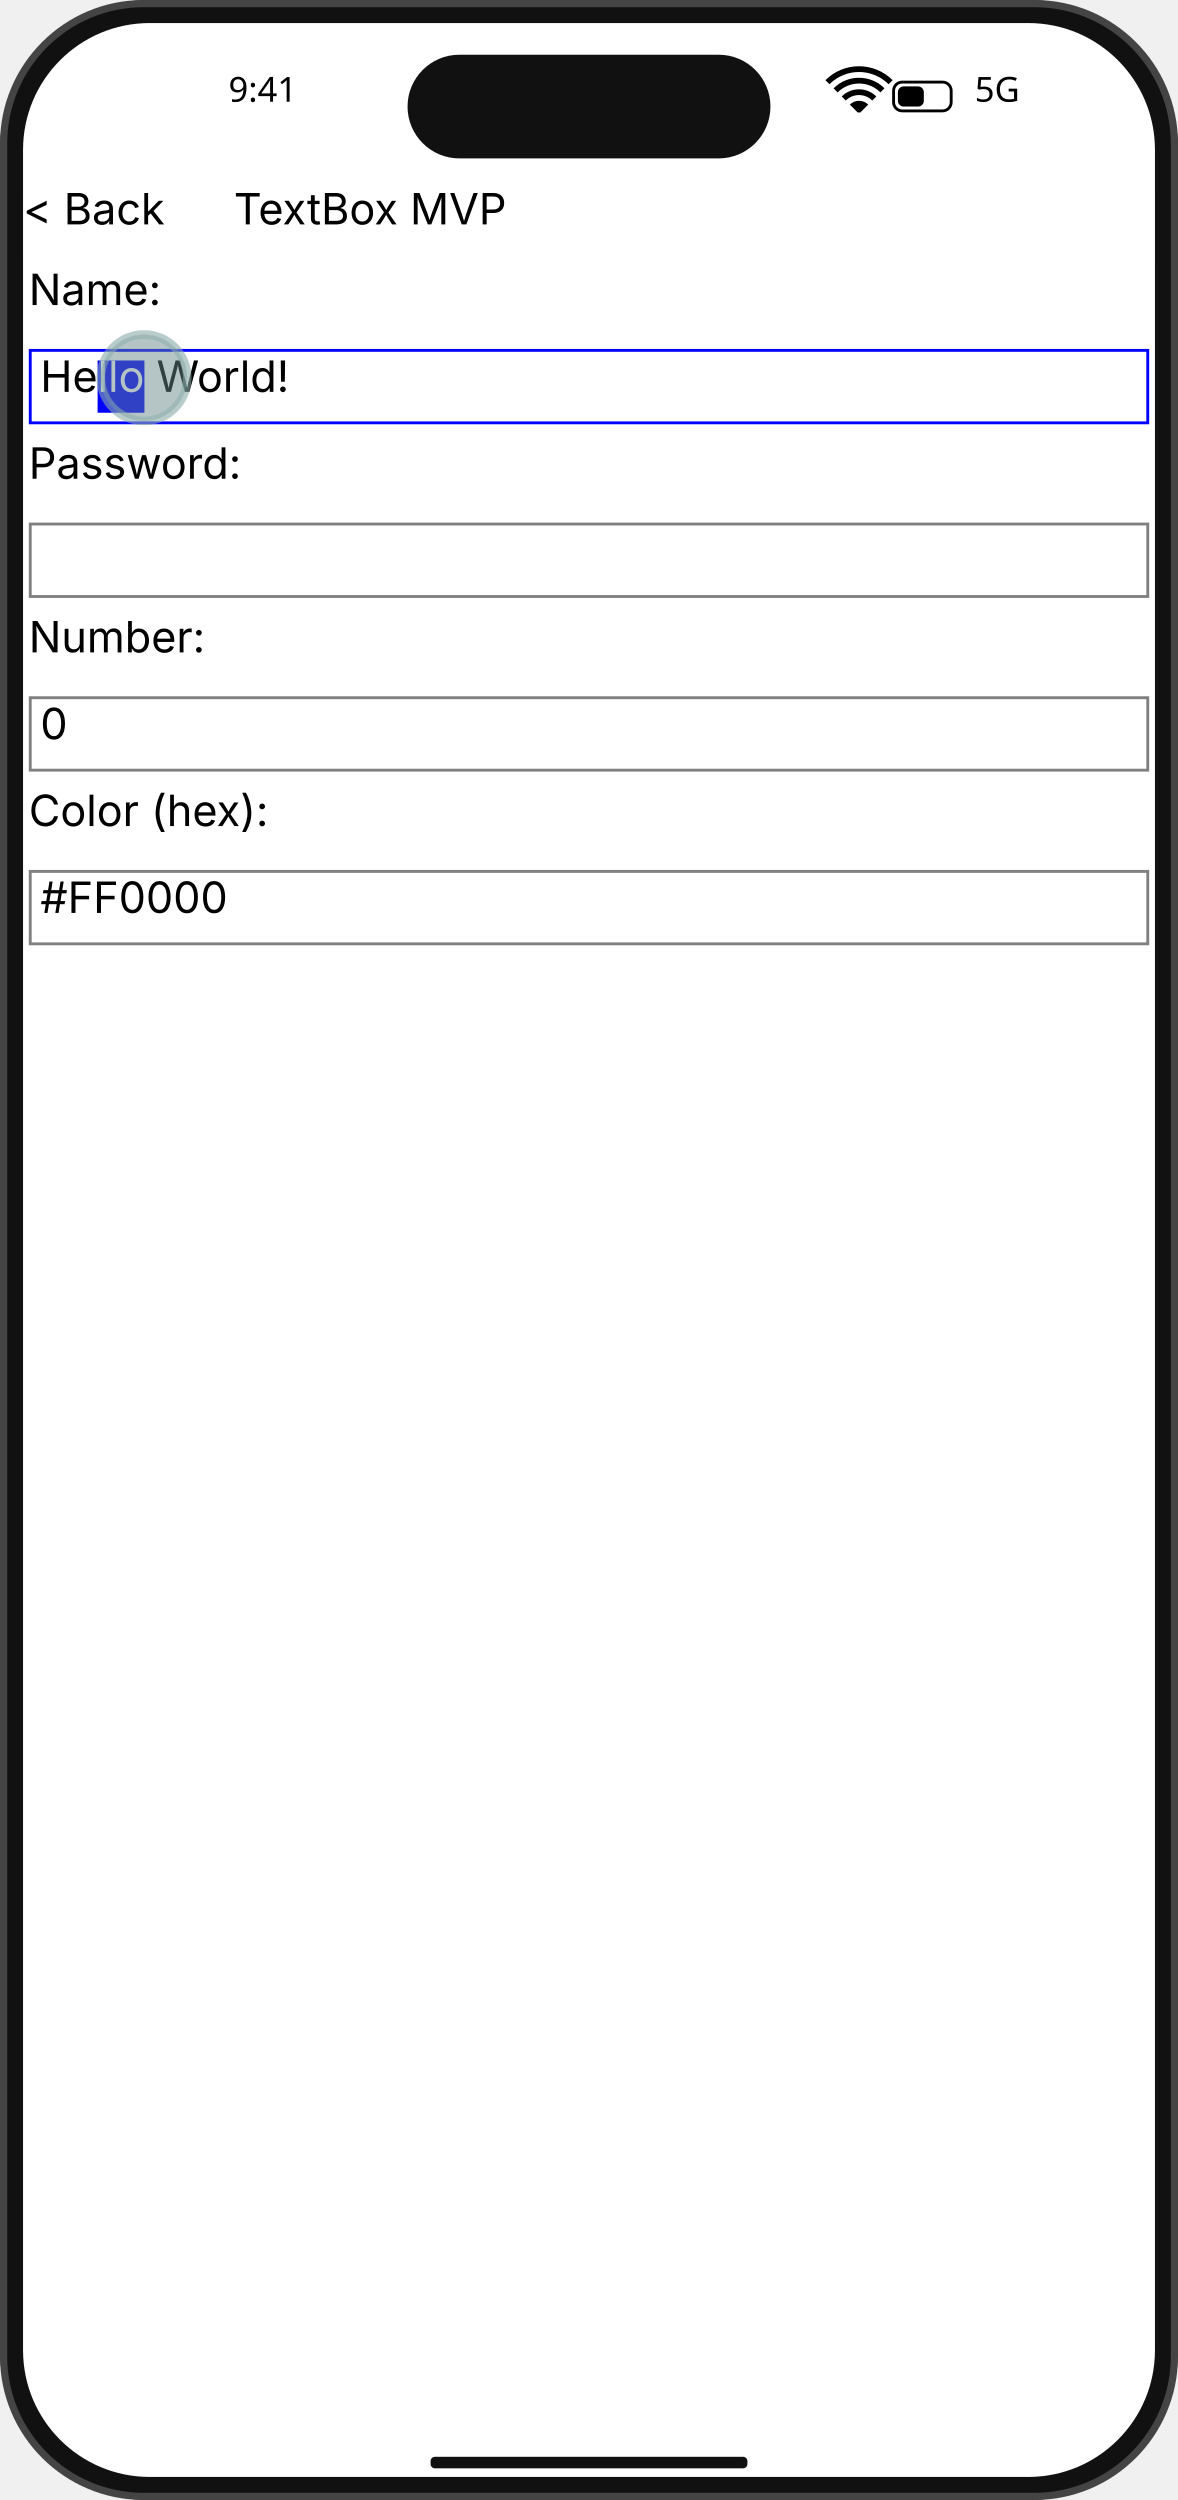
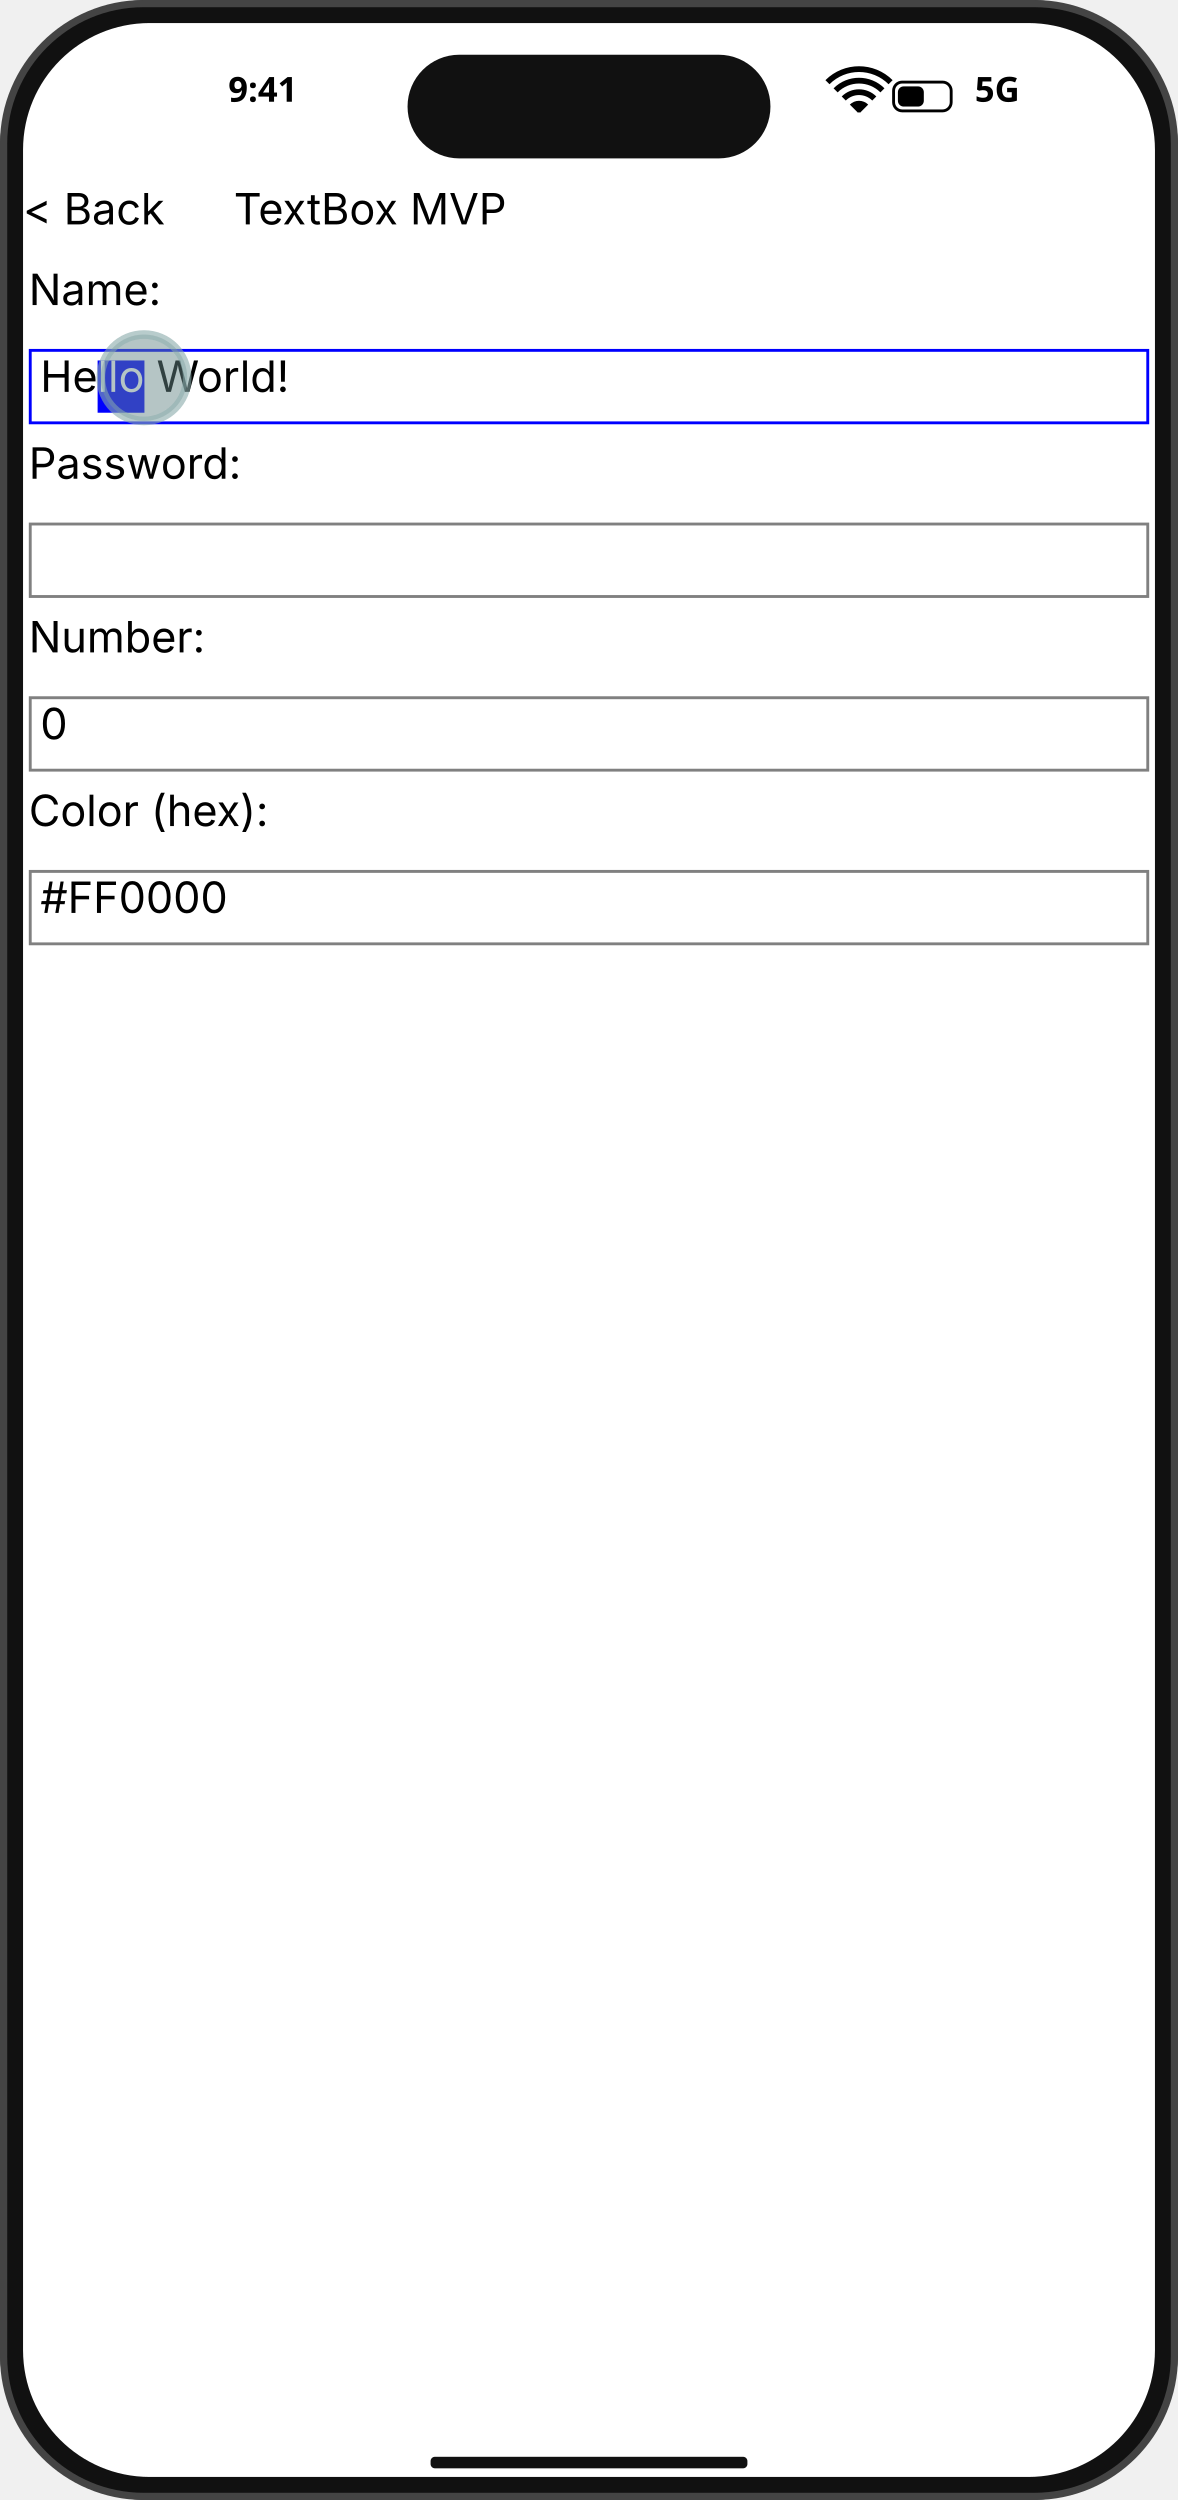
<svg xmlns="http://www.w3.org/2000/svg" width="409" height="868" viewBox="0 0 409 868">
  <defs>
    <clipPath id="clip0">
      <path d="M 52 8 H 357 A 44 44 0 0 1 401 52 V 816 A 44 44 0 0 1 357 860 H 52 A 44 44 0 0 1 8 816 V 52 A 44 44 0 0 1 52 8 Z " clip-rule="nonzero" />
    </clipPath>
  </defs>
  <g clip-path="url(#clip0)">
    <g transform="translate(8,8)">
      <rect x="0" y="0" width="393" height="852" fill="#FFFFFF" />
      <text x="2" y="87" fill="#000000" text-anchor="start" dominant-baseline="text-before-edge" font-size="15" font-family="Inter" xml:space="preserve">Name:</text>
      <rect x="3" y="114.15" width="387" height="24.15" fill="#FFFFFF" />
      <path d="M 25.89 117.15 H 42.15 A 0 0 0 0 1 42.15 117.15 V 135.3 A 0 0 0 0 1 42.15 135.3 H 25.89 A 0 0 0 0 1 25.89 135.3 V 117.15 A 0 0 0 0 1 25.89 117.15 Z " fill="#0000FF" fill-rule="nonzero" />
      <text x="6" y="117.15" fill="#000000" text-anchor="start" dominant-baseline="text-before-edge" font-size="15" font-family="Inter" xml:space="preserve">He</text>
      <text x="25.89" y="117.15" fill="#FFFFFF" text-anchor="start" dominant-baseline="text-before-edge" font-size="15" font-family="Inter" xml:space="preserve">llo</text>
      <text x="42.15" y="117.15" fill="#000000" text-anchor="start" dominant-baseline="text-before-edge" font-size="15" font-family="Inter" xml:space="preserve"> World!</text>
      <rect x="2.5" y="113.65" width="388" height="25.15" fill="none" stroke="#0000FF" />
      <text x="2" y="147.3" fill="#000000" text-anchor="start" dominant-baseline="text-before-edge" font-size="15" font-family="Inter" xml:space="preserve">Password:</text>
      <rect x="3" y="174.45" width="387" height="24.15" fill="#FFFFFF" />
      <rect x="2.5" y="173.95" width="388" height="25.15" fill="none" stroke="#808080" />
      <text x="2" y="207.6" fill="#000000" text-anchor="start" dominant-baseline="text-before-edge" font-size="15" font-family="Inter" xml:space="preserve">Number:</text>
      <rect x="3" y="234.75" width="387" height="24.15" fill="#FFFFFF" />
      <text x="6" y="237.75" fill="#000000" text-anchor="start" dominant-baseline="text-before-edge" font-size="15" font-family="Inter" xml:space="preserve">0</text>
      <rect x="2.5" y="234.25" width="388" height="25.15" fill="none" stroke="#808080" />
      <text x="2" y="267.9" fill="#000000" text-anchor="start" dominant-baseline="text-before-edge" font-size="15" font-family="Inter" xml:space="preserve">Color (hex):</text>
      <rect x="3" y="295.05" width="387" height="24.15" fill="#FFFFFF" />
      <text x="6" y="298.05" fill="#000000" text-anchor="start" dominant-baseline="text-before-edge" font-size="15" font-family="Inter" xml:space="preserve">#FF0000</text>
      <rect x="2.5" y="294.55" width="388" height="25.15" fill="none" stroke="#808080" />
      <rect x="0" y="59" width="393" height="24" fill="#FFFFFF" />
      <text x="0" y="59" fill="#000000" text-anchor="start" dominant-baseline="text-before-edge" font-size="15" font-family="Inter" xml:space="preserve">&lt; Back</text>
      <text x="73.18" y="59" fill="#000000" text-anchor="start" dominant-baseline="text-before-edge" font-size="15" font-family="Inter" xml:space="preserve">TextBox MVP</text>
    </g>
  </g>
  <path d="M 52 4 H 357 A 48 48 0 0 1 405 52 V 816 A 48 48 0 0 1 357 864 H 52 A 48 48 0 0 1 4 816 V 52 A 48 48 0 0 1 52 4 Z " fill="none" stroke="#111111" stroke-width="8" />
  <path d="M 49.88 1.25 H 359.13 A 48.63 48.63 0 0 1 407.75 49.88 V 818.13 A 48.63 48.63 0 0 1 359.13 866.75 H 49.88 A 48.63 48.63 0 0 1 1.25 818.13 V 49.88 A 48.63 48.63 0 0 1 49.88 1.25 Z " fill="none" stroke="#444444" stroke-width="2.5" />
  <path d="M 159.5 19 H 249.5 A 18 18 0 0 1 267.5 37 V 37 A 18 18 0 0 1 249.5 55 H 159.5 A 18 18 0 0 1 141.5 37 V 37 A 18 18 0 0 1 159.5 19 Z " fill="#111111" fill-rule="nonzero" />
  <g transform="translate(91.25,26)">
-     <text x="0" y="0" fill="#000000" text-anchor="middle" dominant-baseline="text-before-edge" font-size="12" font-family="Verdana" font-weight="Xui.Core.Canvas.FontWeight" xml:space="preserve">9:41</text>
+     <text x="0" y="0" fill="#000000" text-anchor="middle" dominant-baseline="text-before-edge" font-size="12" font-family="Verdana" font-weight="600" xml:space="preserve">9:41</text>
  </g>
  <g transform="translate(298.25,39.5)">
    <path d="M 1.77 -1.77 A 2.5 2.5 0 0 0 -1.77 -1.77 " fill="none" stroke="#000000" stroke-width="4" />
    <path d="M 5.3 -5.3 A 7.5 7.5 0 0 0 -5.3 -5.3 " fill="none" stroke="#000000" stroke-width="2" />
    <path d="M 8.13 -8.13 A 11.5 11.5 0 0 0 -8.13 -8.13 " fill="none" stroke="#000000" stroke-width="2" />
    <path d="M 10.96 -10.96 A 15.5 15.5 0 0 0 -10.96 -10.96 " fill="none" stroke="#000000" stroke-width="2" />
  </g>
  <g transform="translate(310.25,28.5)">
    <path d="M 3 0 H 17 A 3 3 0 0 1 20 3 V 7 A 3 3 0 0 1 17 10 H 3 A 3 3 0 0 1 0 7 V 3 A 3 3 0 0 1 3 0 Z " fill="none" stroke="#000000" />
    <path d="M 3.5 1.5 H 8.5 A 2 2 0 0 1 10.5 3.5 V 6.5 A 2 2 0 0 1 8.5 8.5 H 3.5 A 2 2 0 0 1 1.5 6.5 V 3.5 A 2 2 0 0 1 3.5 1.5 Z " fill="#000000" fill-rule="nonzero" />
  </g>
  <g transform="translate(346.25,26)">
-     <text x="0" y="0" fill="#000000" text-anchor="middle" dominant-baseline="text-before-edge" font-size="12" font-family="Verdana" font-weight="Xui.Core.Canvas.FontWeight" xml:space="preserve">5G</text>
+     <text x="0" y="0" fill="#000000" text-anchor="middle" dominant-baseline="text-before-edge" font-size="12" font-family="Verdana" font-weight="600" xml:space="preserve">5G</text>
  </g>
  <path d="M 151 853 H 258 A 1.5 1.5 0 0 1 259.5 854.5 V 855.5 A 1.5 1.5 0 0 1 258 857 H 151 A 1.5 1.5 0 0 1 149.5 855.5 V 854.5 A 1.5 1.5 0 0 1 151 853 Z " fill="#111111" fill-rule="nonzero" />
  <g transform="translate(50 131.1494)" opacity="0.9">
    <circle cx="0" cy="0" r="15" fill="#66888888" />
    <circle cx="0" cy="0" r="15" fill="none" stroke="#88AAAAAA" stroke-width="3" />
  </g>
</svg>
